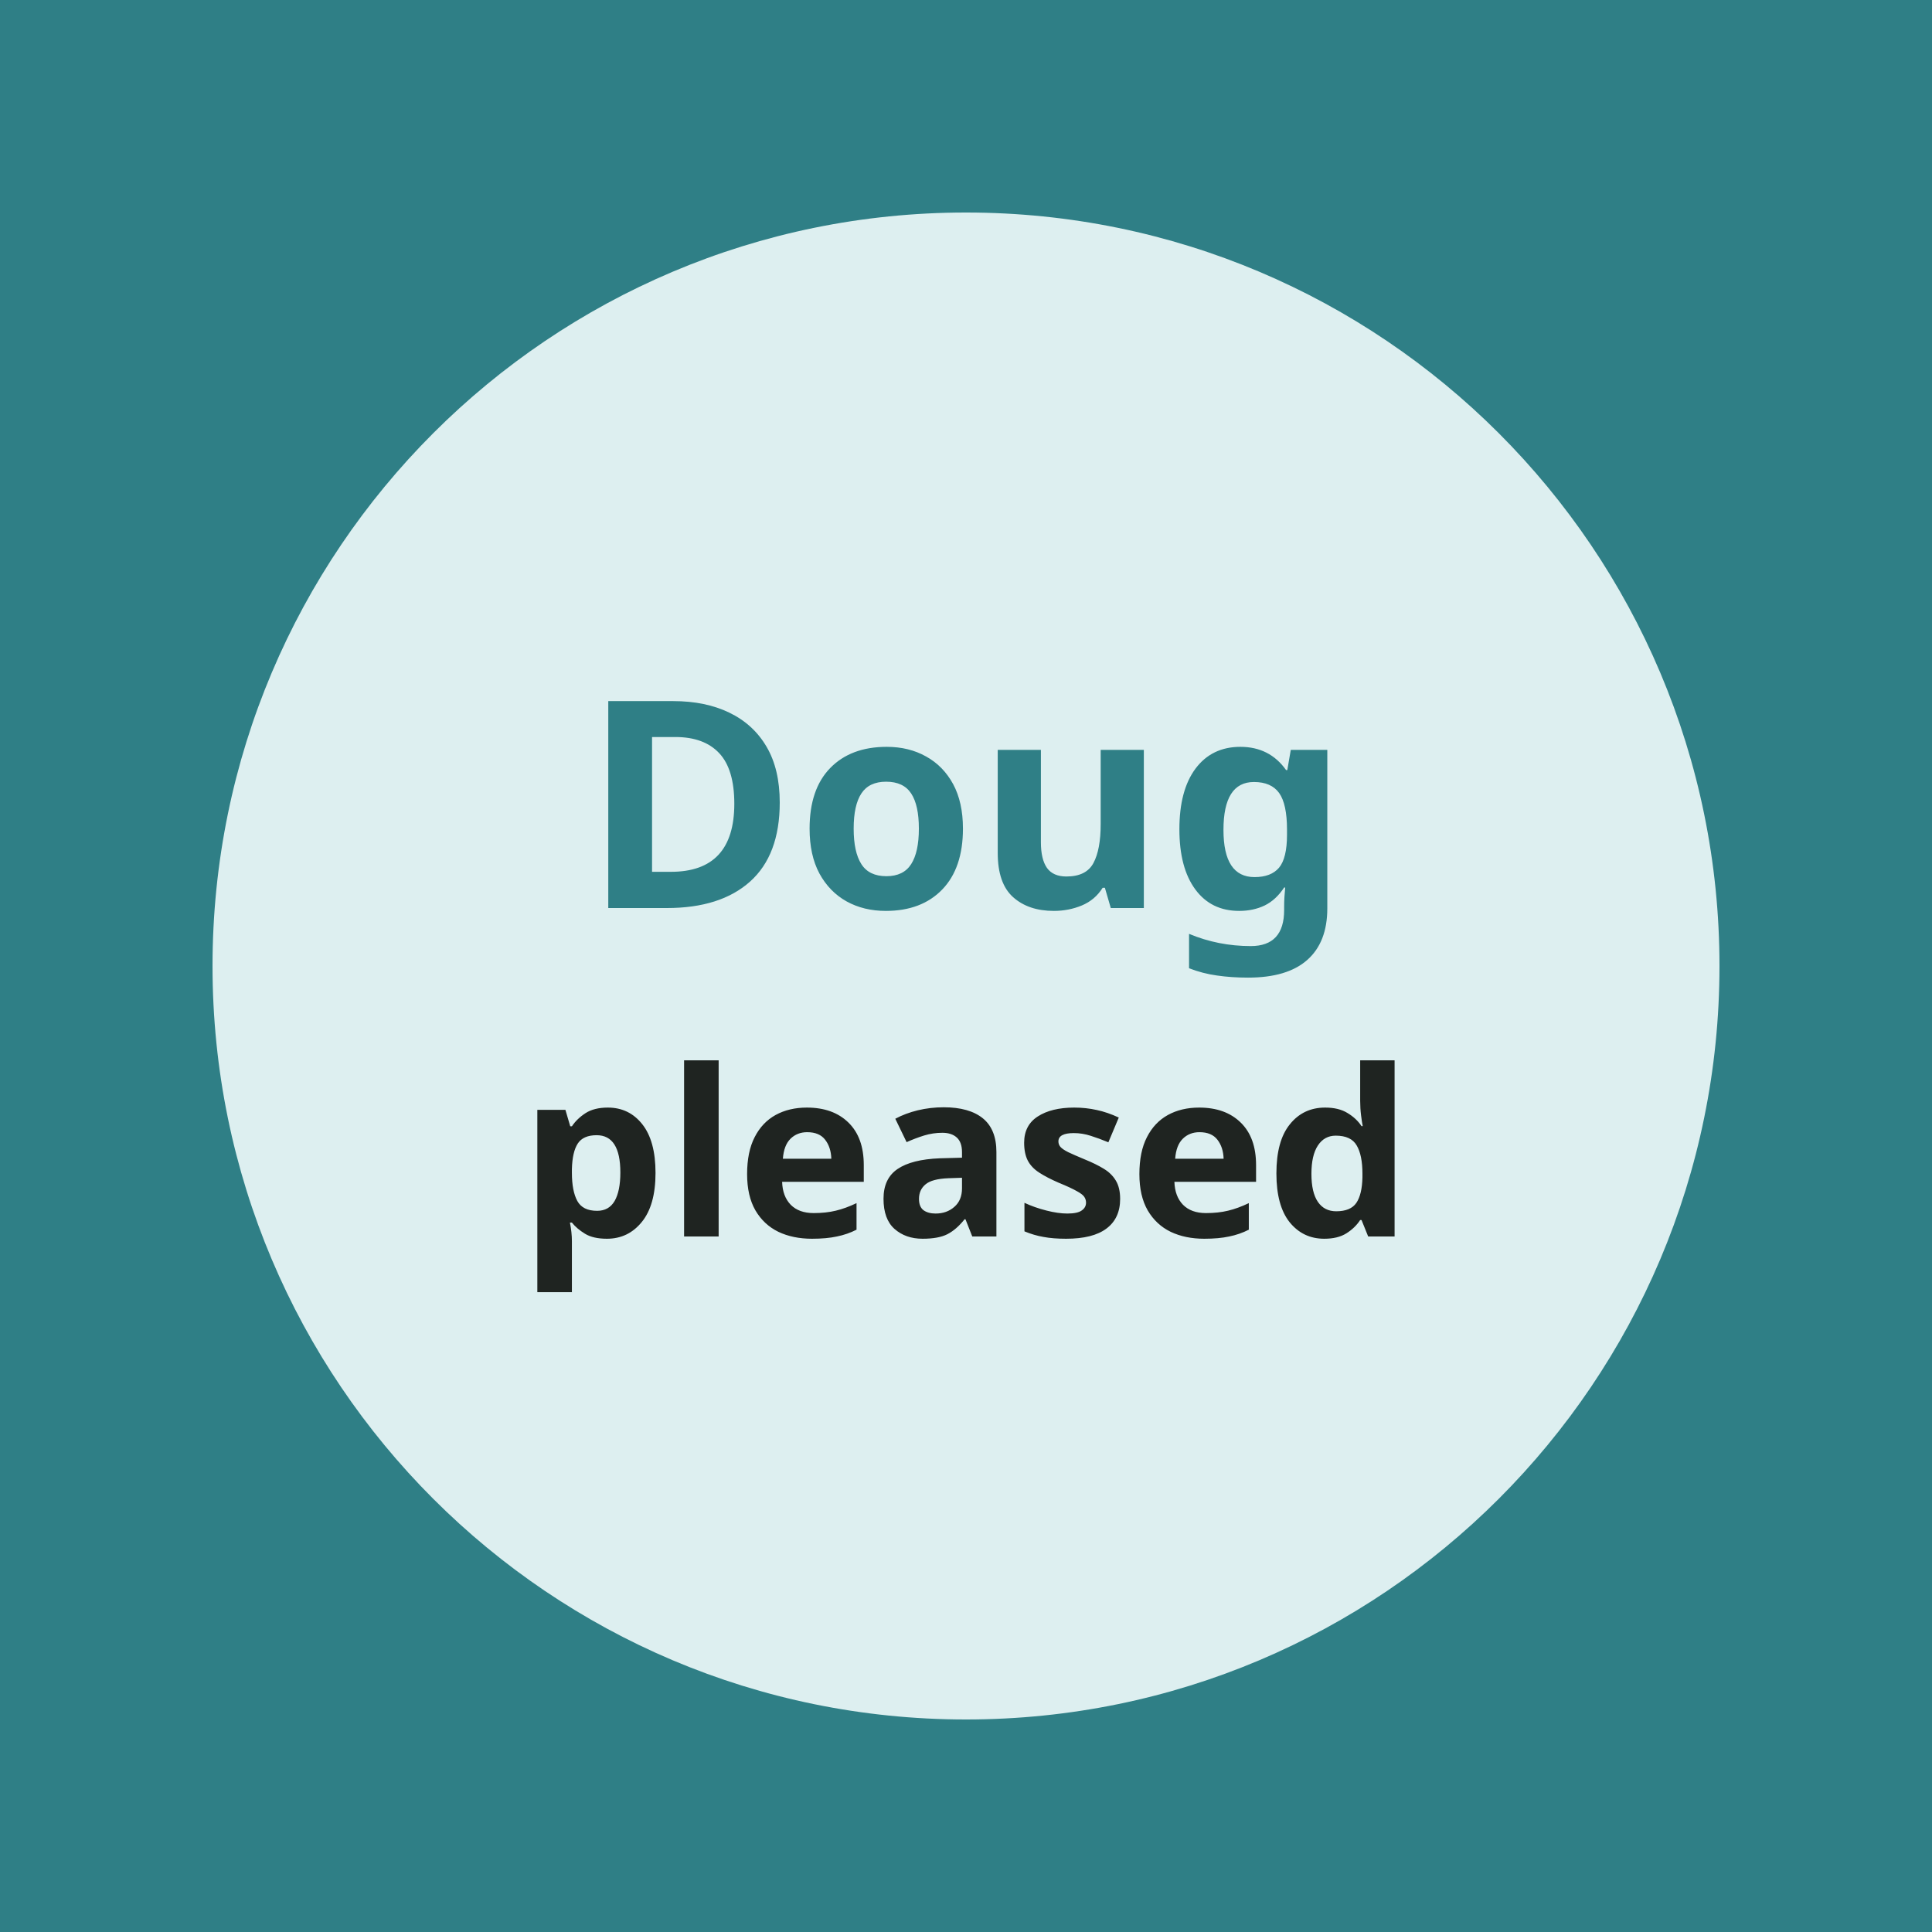
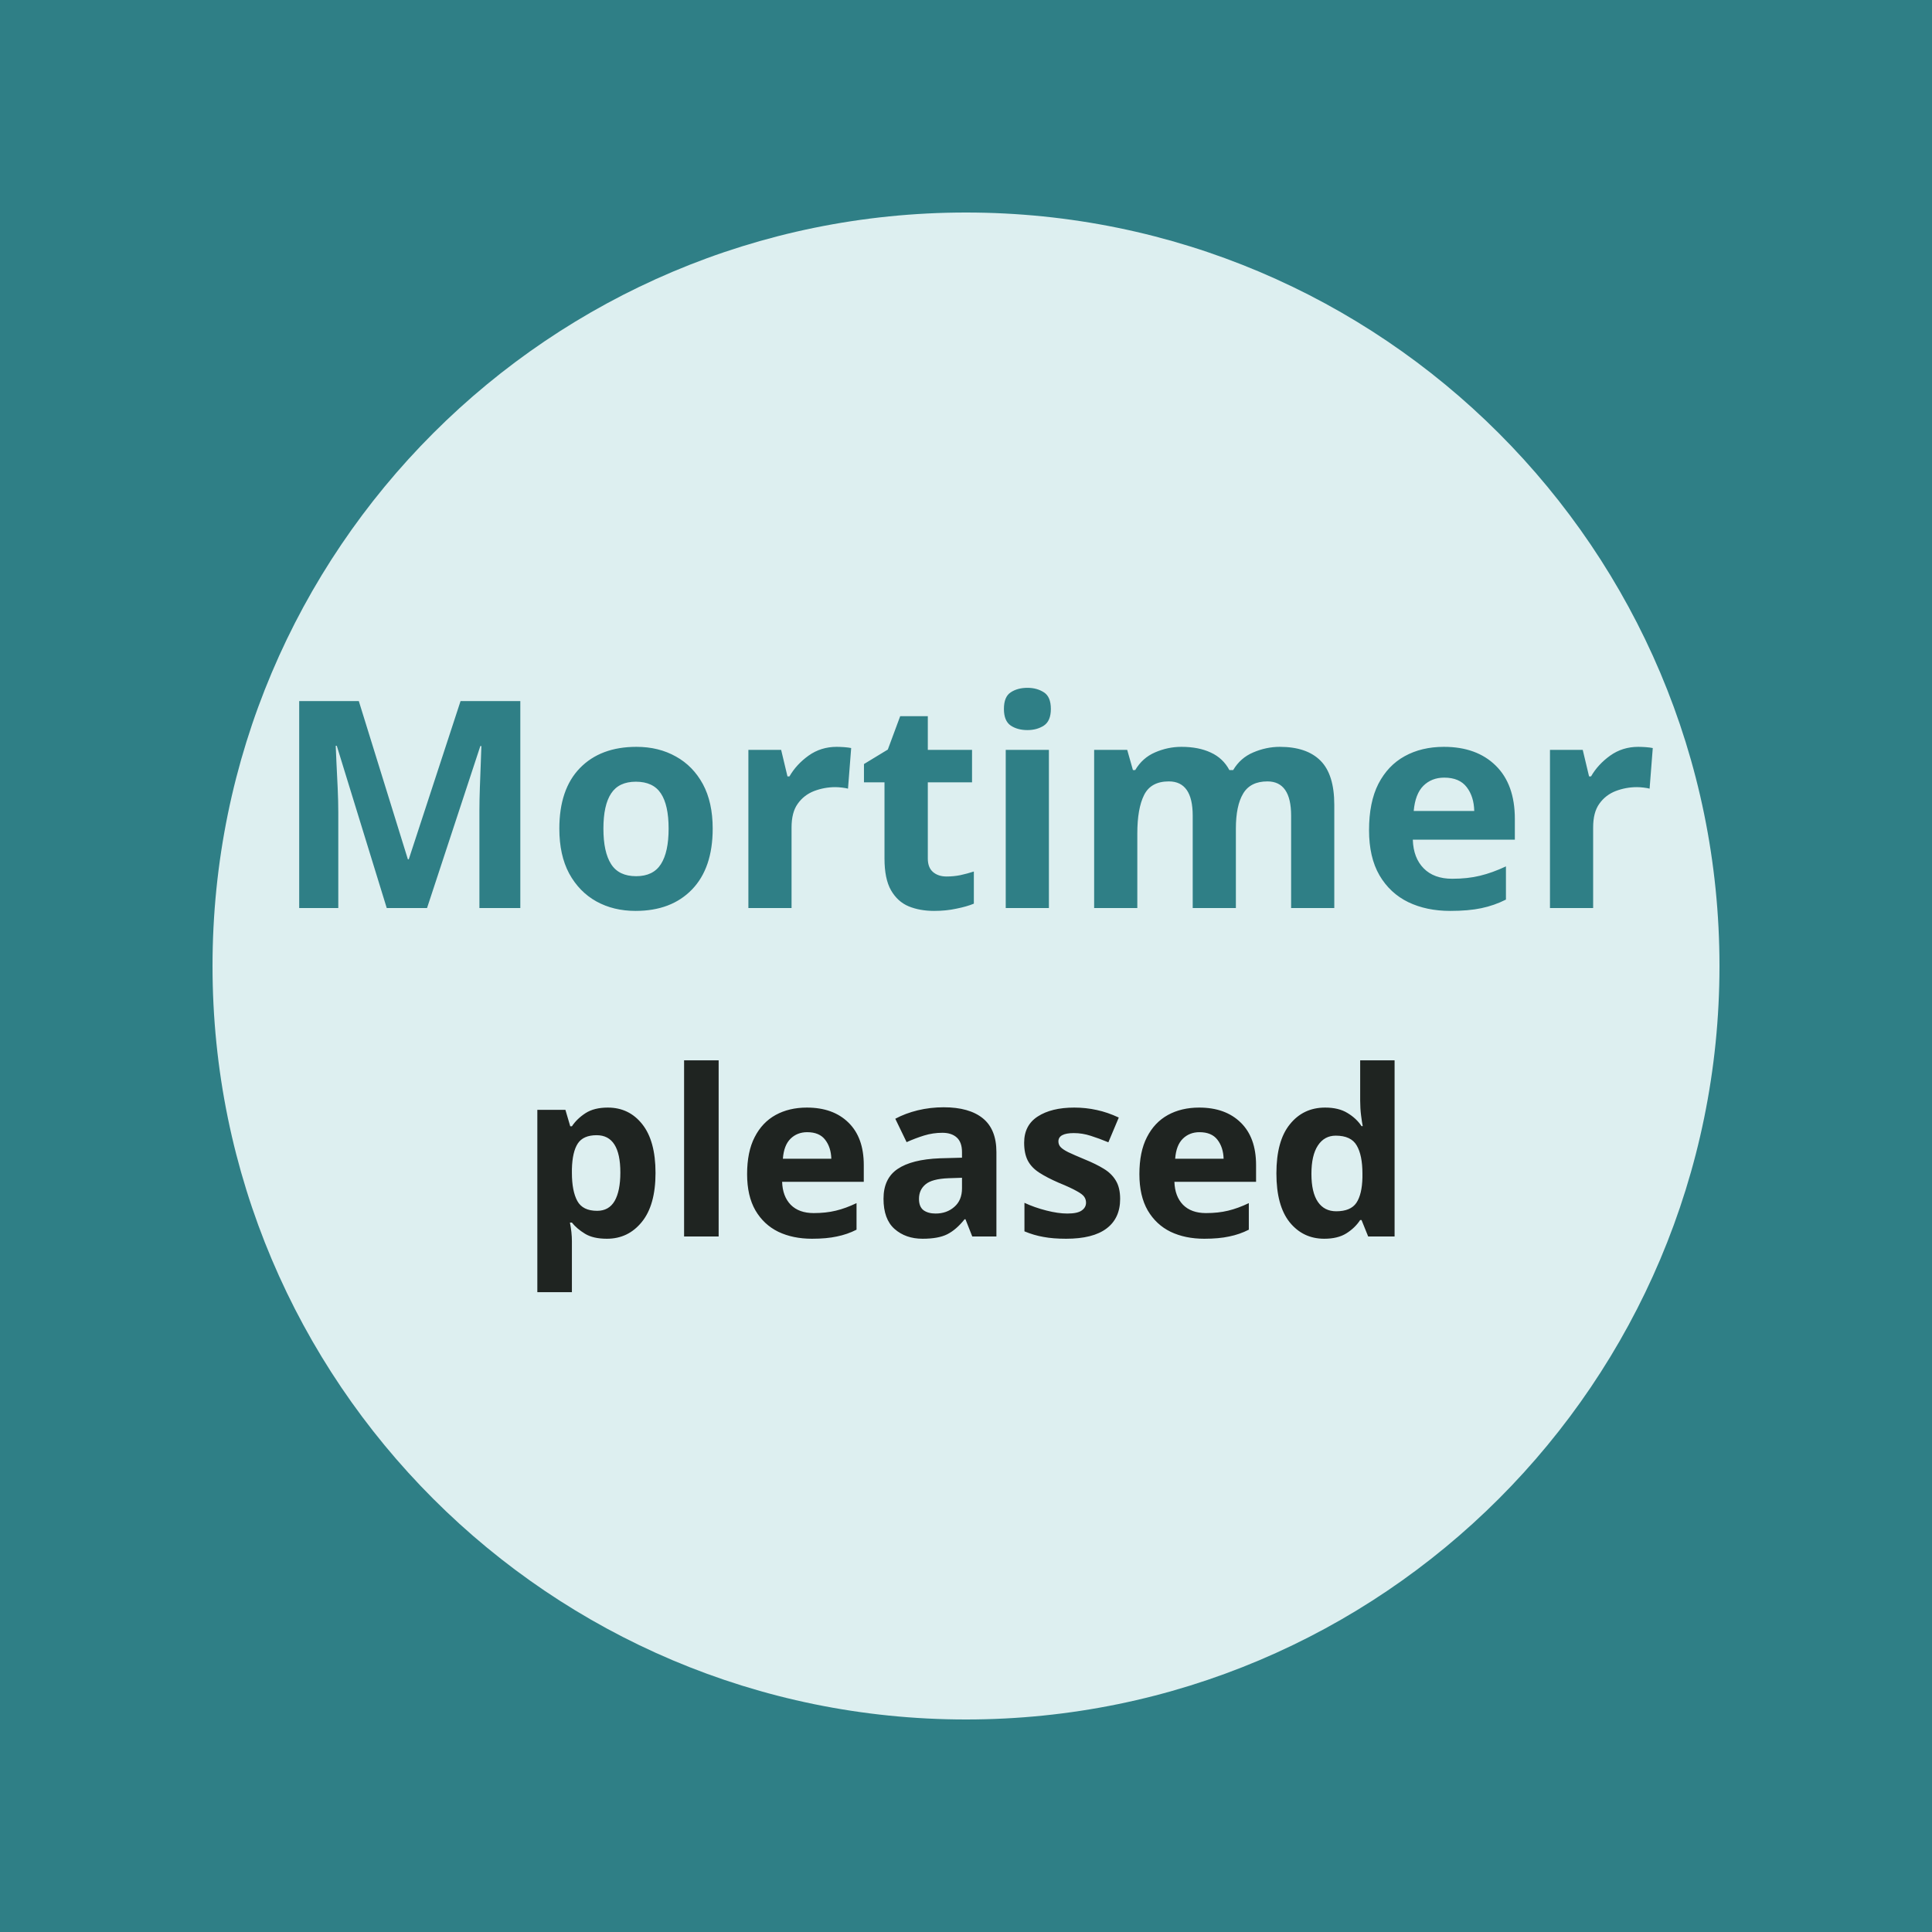
- <svg xmlns="http://www.w3.org/2000/svg" viewBox="0 0 200 200" role="img" aria-label="Doug looks pleased">
+ <svg xmlns="http://www.w3.org/2000/svg" viewBox="0 0 200 200" role="img" aria-label="Mortimer looks pleased">
  <rect width="200" height="200" fill="#2F7F86" />
  <circle cx="100" cy="100" r="78" fill="#DDEFF0" />
-   <text x="100" y="94" text-anchor="middle" font-family="system-ui, sans-serif" font-size="30" font-weight="800" fill="#2F7F86">Doug</text>
+   <text x="100" y="94" text-anchor="middle" font-family="system-ui, sans-serif" font-size="30" font-weight="800" fill="#2F7F86">Mortimer</text>
  <text x="100" y="128" text-anchor="middle" font-family="system-ui, sans-serif" font-size="24" font-weight="600" fill="#1f2421">pleased</text>
</svg>
